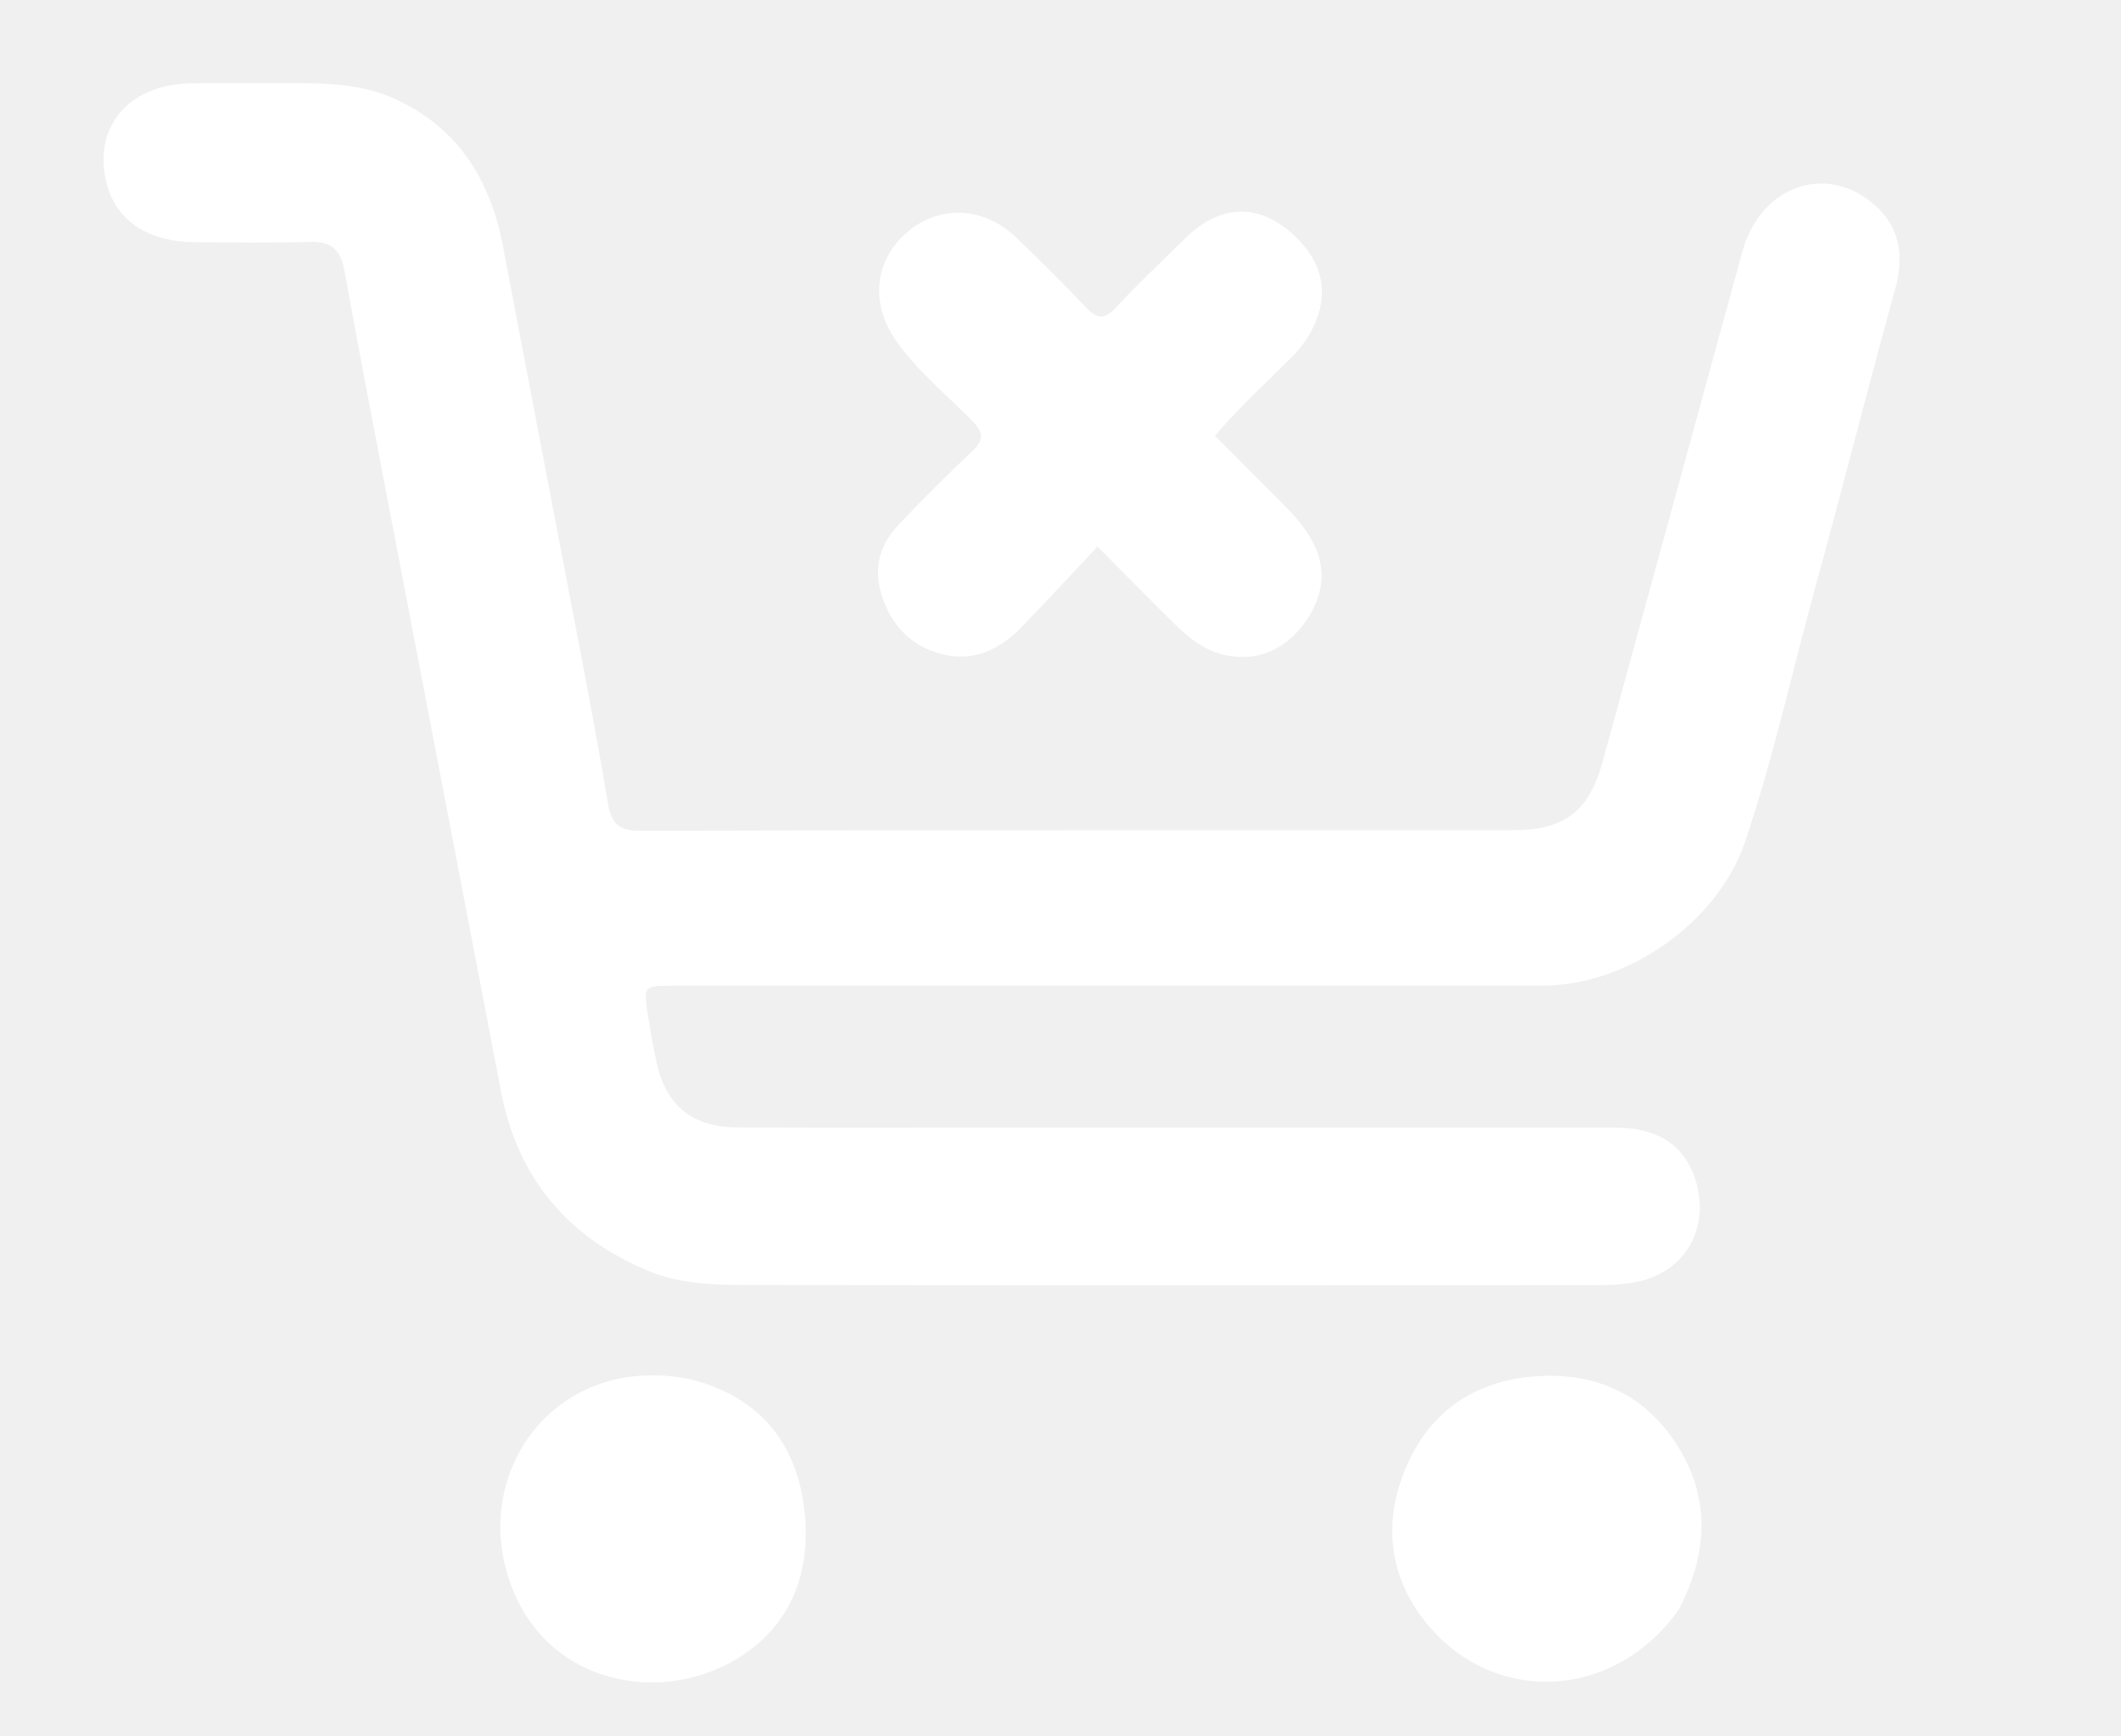
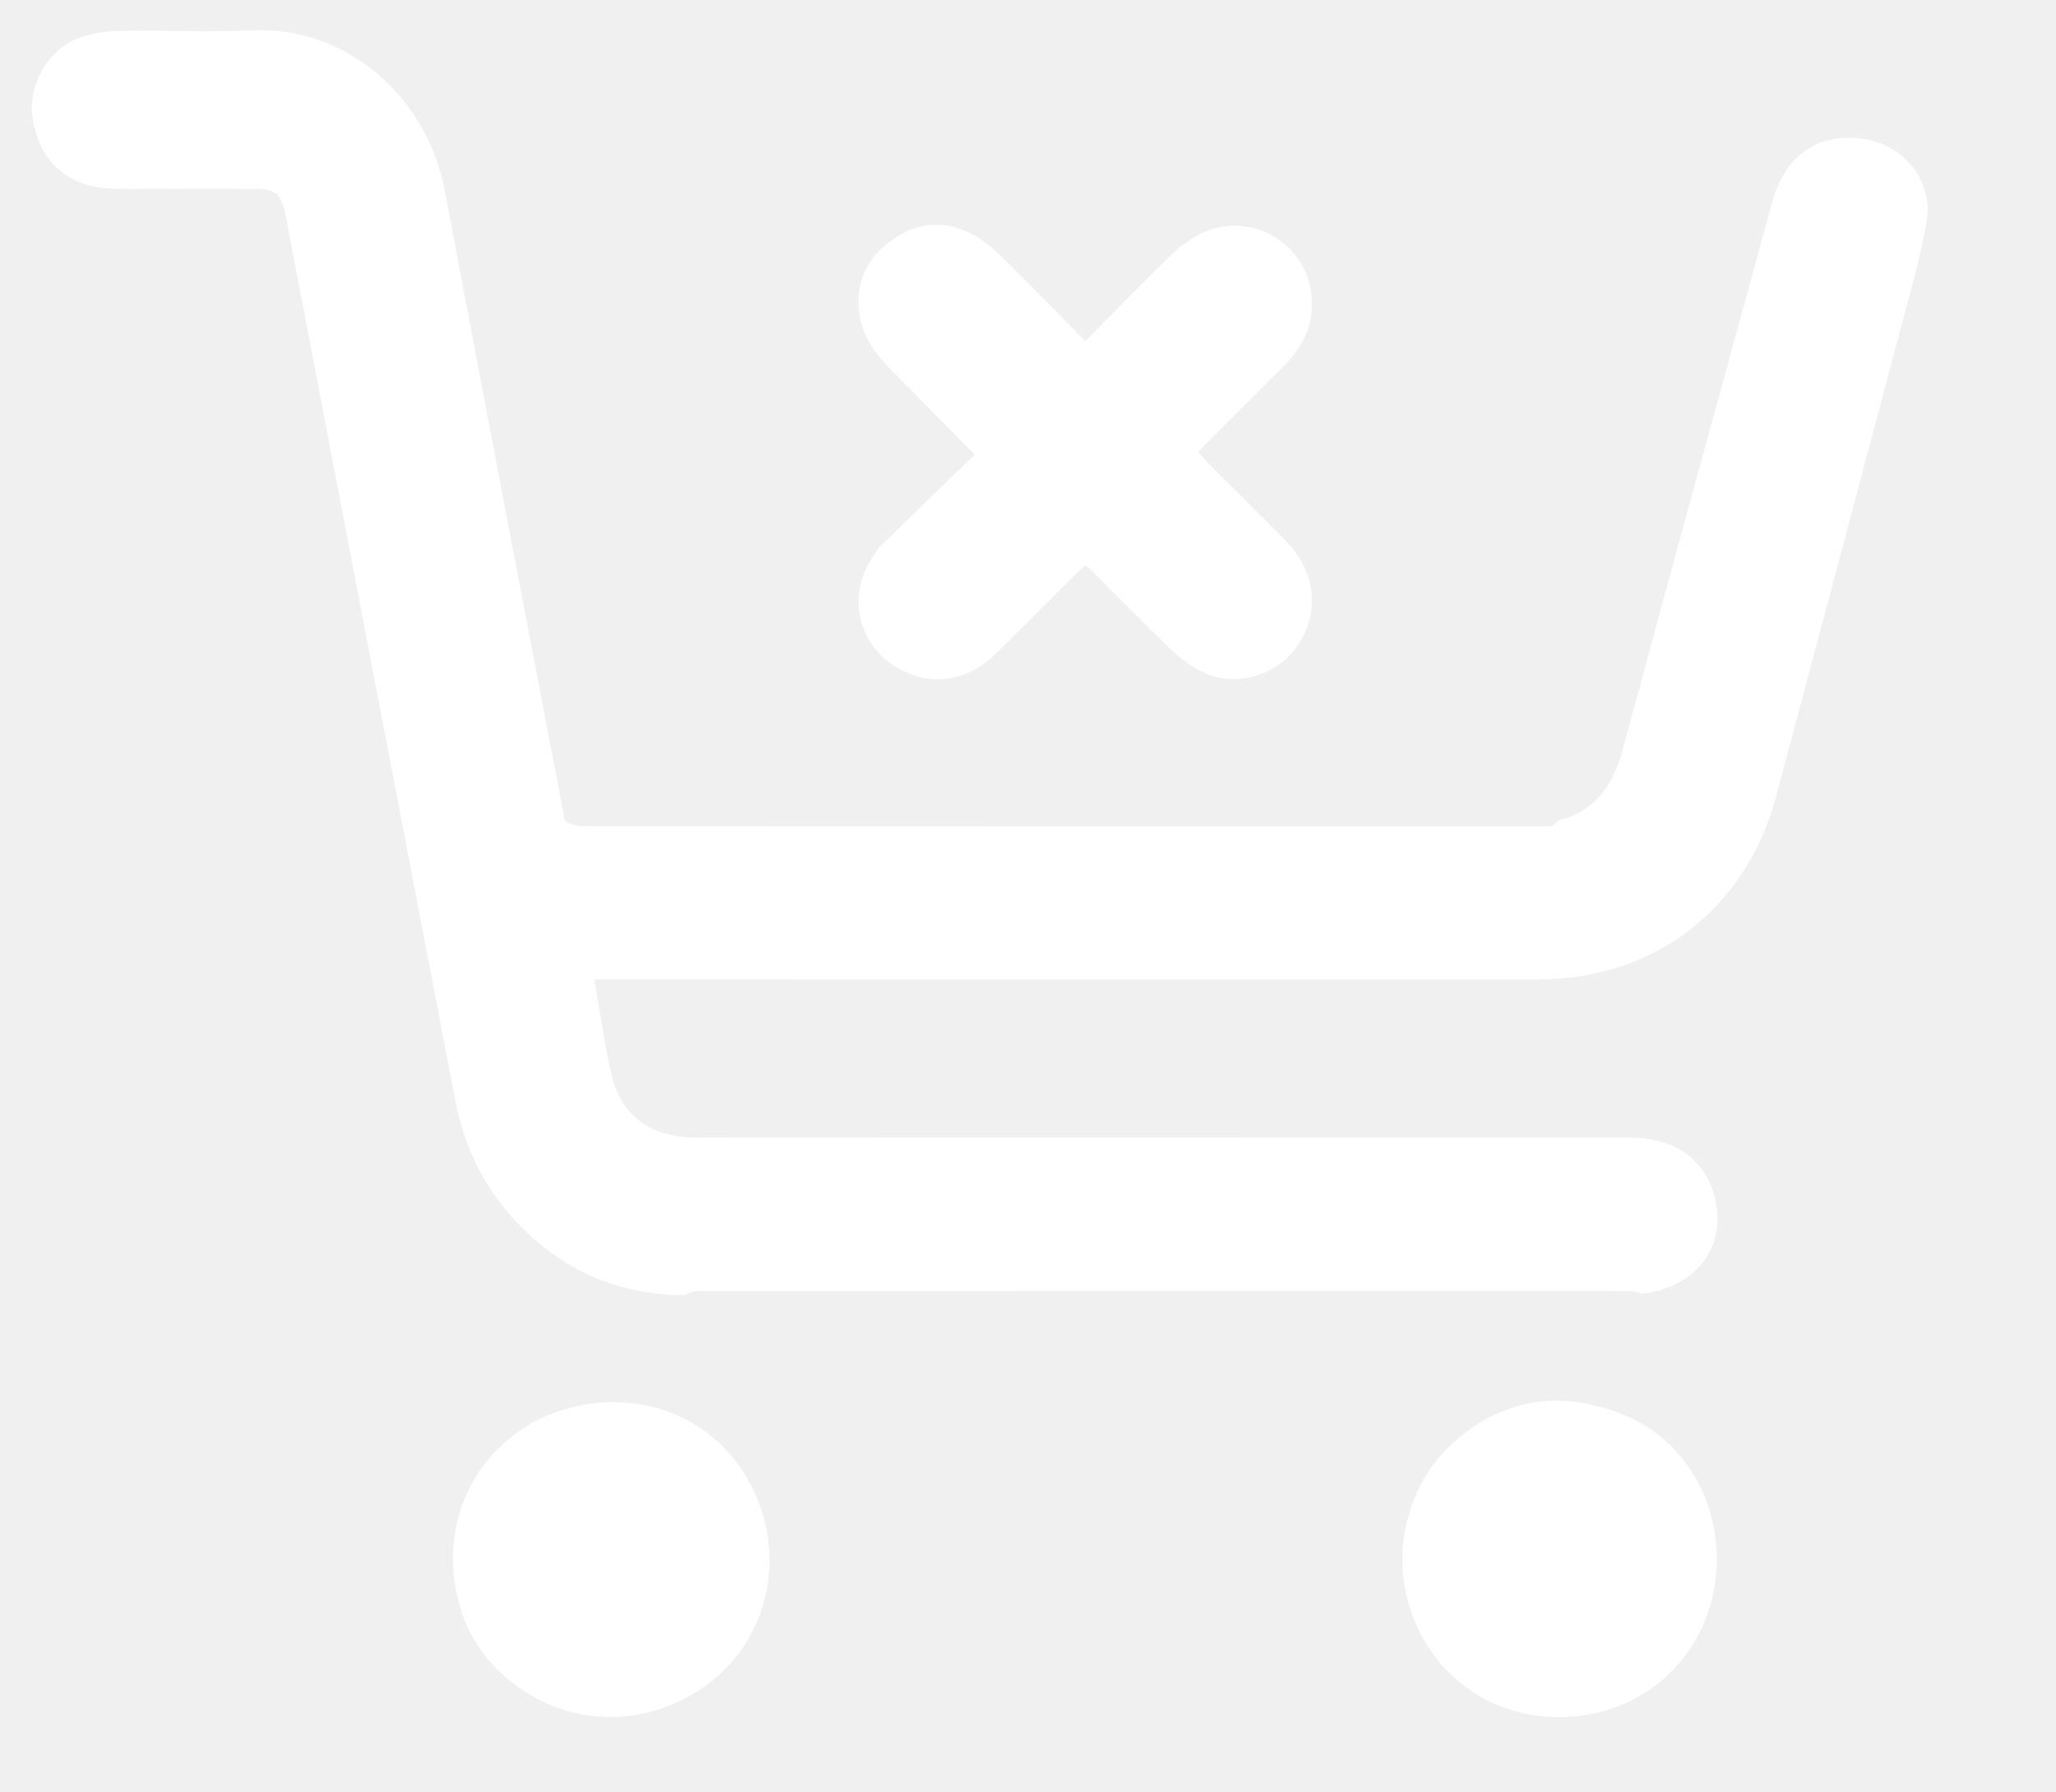
- <svg xmlns="http://www.w3.org/2000/svg" version="1.1" id="Layer_1" x="0px" y="0px" width="100%" viewBox="0 0 528 432" enable-background="new 0 0 528 432" xml:space="preserve">
-   <path fill="#ffffff" opacity="1" stroke="none" d=" M69.987,20.715   C79.982,20.651 89.564,20.607 98.384,24.651   C114.075,31.843 122.085,44.828 125.219,61.368   C131.74,95.782 138.391,130.171 144.934,164.581   C147.166,176.32 149.359,188.07 151.32,199.856   C152.109,204.595 153.698,206.81 159.234,206.793   C231.717,206.58 304.2,206.658 376.684,206.643   C389.521,206.64 395.587,201.933 398.957,189.617   C410.538,147.294 422.125,104.972 433.736,62.656   C438.414,45.606 455.768,40.228 467.682,51.965   C473.645,57.839 473.639,65.259 471.766,72.021   C464.98,96.52 458.781,121.172 452.037,145.677   C446.174,166.983 441.476,188.624 434.397,209.576   C427.659,229.52 405.221,245.315 384.117,245.331   C311.967,245.386 239.817,245.356 167.667,245.362   C160.165,245.363 160.135,245.382 161.31,252.723   C161.914,256.497 162.549,260.27 163.338,264.008   C165.693,275.165 172.199,280.583 183.683,280.634   C205.511,280.732 227.34,280.664 249.168,280.665   C300.156,280.665 351.145,280.655 402.133,280.673   C413.111,280.676 419.933,285.48 422.395,294.798   C425.51,306.583 418.82,317.147 406.824,319.198   C404.047,319.672 401.192,319.883 398.374,319.885   C328.223,319.918 258.072,319.946 187.922,319.857   C178.952,319.845 169.831,319.866 161.355,316.327   C141.319,307.96 128.861,293.238 124.737,271.733   C115.111,221.53 105.465,171.332 95.854,121.126   C92.42,103.189 88.976,85.252 85.729,67.28   C84.84,62.362 82.631,60.07 77.397,60.211   C67.574,60.478 57.736,60.367 47.907,60.26   C37.117,60.142 29.354,55.051 26.833,46.668   C22.59,32.556 31.346,21.207 46.995,20.767   C54.488,20.556 61.991,20.721 69.987,20.715  z" />
-   <path fill="#ffffff" opacity="1" stroke="none" d=" M322.738,87.686   C315.971,94.582 308.99,100.774 302.451,108.483   C307.996,114.042 313.456,119.553 318.962,125.018   C321.445,127.482 323.757,130.021 325.681,133.002   C330.684,140.753 329.755,148.255 324.613,155.235   C320.119,161.338 313.791,164.49 306.028,163.266   C300.78,162.439 296.541,159.384 292.824,155.716   C286.558,149.532 280.383,143.257 273.218,136.065   C266.8,142.877 260.716,149.452 254.501,155.9   C248.702,161.915 241.888,165.138 233.386,162.516   C226.155,160.285 221.716,155.165 219.469,148.119   C217.357,141.492 219.028,135.526 223.693,130.601   C229.648,124.316 235.805,118.21 242.086,112.25   C244.899,109.58 244.955,107.76 242.177,104.92   C235.673,98.271 228.34,92.4 222.97,84.663   C216.602,75.489 217.698,64.751 225.803,57.811   C233.832,50.936 244.834,51.359 252.905,59.07   C258.808,64.708 264.638,70.439 270.213,76.398   C272.978,79.353 274.851,79.725 277.791,76.571   C283.35,70.605 289.272,64.974 295.1,59.261   C303.578,50.95 313.272,50.29 322.139,58.582   C329.434,65.405 331.739,73.996 325.363,84.22   C324.66,85.346 323.78,86.36 322.738,87.686  z" />
-   <path fill="#ffffff" opacity="1" stroke="none" d=" M172.209,343.401   C188.401,347.59 197.574,358.292 199.962,373.811   C202.437,389.9 197.726,404.433 183.103,413.11   C163.111,424.973 133.148,418.628 125.841,390.134   C118.984,363.398 140.317,336.616 172.209,343.401  z" />
-   <path fill="#ffffff" opacity="1" stroke="none" d=" M417.894,400.678   C400.971,424.52 368.592,424.649 352.609,400.633   C344.804,388.905 344.922,375.523 351.055,362.985   C356.92,350.994 367.206,344.131 380.575,342.733   C395.204,341.203 407.798,345.843 416.345,357.997   C425.801,371.444 425.6,385.907 417.894,400.678  z" />
+ <svg xmlns="http://www.w3.org/2000/svg" version="1.1" id="Layer_1" x="0px" y="0px" width="100%" viewBox="0 0 739 644" enable-background="new 0 0 739 644" xml:space="preserve">
+   <path fill="#ffffff" opacity="1" stroke="none" d=" M246.033,465.501   C223.278,465.468 203.838,457.448 187.71,441.373   C174.932,428.638 167.056,413.349 163.667,395.681   C150.4,326.517 137.121,257.356 123.859,188.191   C116.806,151.404 109.797,114.608 102.726,77.824   C101.101,69.368 99.23,67.898 90.705,67.895   C74.374,67.89 58.042,67.977 41.711,67.872   C25.112,67.764 14.492,58.818 11.778,42.911   C9.644,30.404 17.687,16.839 29.857,13.108   C33.934,11.858 38.329,11.148 42.591,11.088   C58.752,10.858 74.941,11.538 91.079,10.883   C124.392,9.531 153.465,34.542 159.878,68.553   C174.069,143.814 188.508,219.028 203.027,295.05   C205.215,296.225 207.222,296.952 209.228,296.953   C323.852,297.007 438.476,297.001 553.1,297   C554.599,297 556.15,297.218 557.579,296.898   C558.483,296.695 559.205,295.68 560.008,295.03   C573.43,291.525 579.845,282.204 583.338,269.226   C600.982,203.677 619.034,138.238 636.986,72.772   C641.519,56.242 652.646,48.131 668.331,49.704   C684.014,51.276 695.308,64.92 692.388,80.42   C689.683,94.78 685.584,108.889 681.835,123.038   C667.388,177.553 652.88,232.051 638.307,286.532   C627.538,326.795 594.59,352.031 552.831,352.042   C441.868,352.07 330.905,352.051 219.941,352.051   C217.988,352.051 216.035,352.051 213.638,352.051   C215.766,364.057 217.223,375.655 219.972,386.938   C223.471,401.303 234.305,408.837 250.035,408.896   C273.694,408.986 297.353,408.92 321.012,408.92   C409.316,408.92 497.62,408.912 585.924,408.927   C602.922,408.93 614.129,417.618 616.883,432.804   C619.837,449.092 608.936,462.806 590.288,464.994   C588.308,464.395 587.017,464.024 585.725,464.024   C473.919,463.997 362.112,463.993 250.306,464.061   C248.881,464.062 247.457,465 246.033,465.501  z" />
+   <path fill="#ffffff" opacity="1" stroke="none" d=" M315.852,196.903   C327.408,185.604 338.762,174.602 350.358,163.366   C341.001,153.921 332.44,145.372 323.994,136.709   C320.516,133.142 316.851,129.636 314.025,125.577   C305.773,113.725 306.795,98.321 317.093,89.108   C327.865,79.471 340.52,77.477 353.589,86.797   C358.69,90.434 362.979,95.246 367.467,99.695   C374.908,107.073 382.211,114.59 390.115,122.598   C400.604,112.012 410.638,101.636 420.99,91.588   C424.154,88.516 427.92,85.783 431.88,83.86   C448.194,75.934 467.889,86.004 471.079,103.904   C472.961,114.462 469.361,123.521 461.903,131.053   C451.704,141.352 441.426,151.574 431.188,161.835   C431.077,161.946 431.038,162.129 430.782,162.657   C431.622,163.601 432.522,164.718 433.53,165.728   C443.065,175.279 452.715,184.718 462.141,194.375   C473.02,205.521 474.783,220.483 465.858,232.81   C458.383,243.136 443.454,247.267 432.027,241.431   C428.086,239.419 424.306,236.742 421.113,233.68   C411.012,223.997 401.225,213.988 391.312,204.109   C391.078,203.875 390.799,203.686 390.187,203.187   C389.175,204.075 388.051,204.96 387.043,205.963   C377.478,215.484 367.996,225.089 358.364,234.542   C347.632,245.075 335.146,246.976 322.845,240.162   C309.563,232.806 304.757,216.565 311.937,203.107   C313.029,201.06 314.405,199.164 315.852,196.903  z" />
+   <path fill="#ffffff" opacity="1" stroke="none" d=" M191.37,511.284   C220.043,496.39 253.431,504.776 268.861,531.851   C285.111,560.367 275.658,598.784 240.82,612.964   C209.115,625.868 176.526,607.318 166.887,582.059   C157.527,557.53 163.711,527.583 191.37,511.284  z" />
+   <path fill="#ffffff" opacity="1" stroke="none" d=" M504.308,554.482   C506.172,540.558 511.493,528.712 521.495,519.389   C539.586,502.525 560.696,499.453 583.116,508.334   C619.999,522.945 628.673,573.52 600.04,601.571   C583.263,618.006 555.536,622.167 533.788,610.781   C515.472,601.192 501.927,579.716 504.308,554.482  z" />
</svg>
